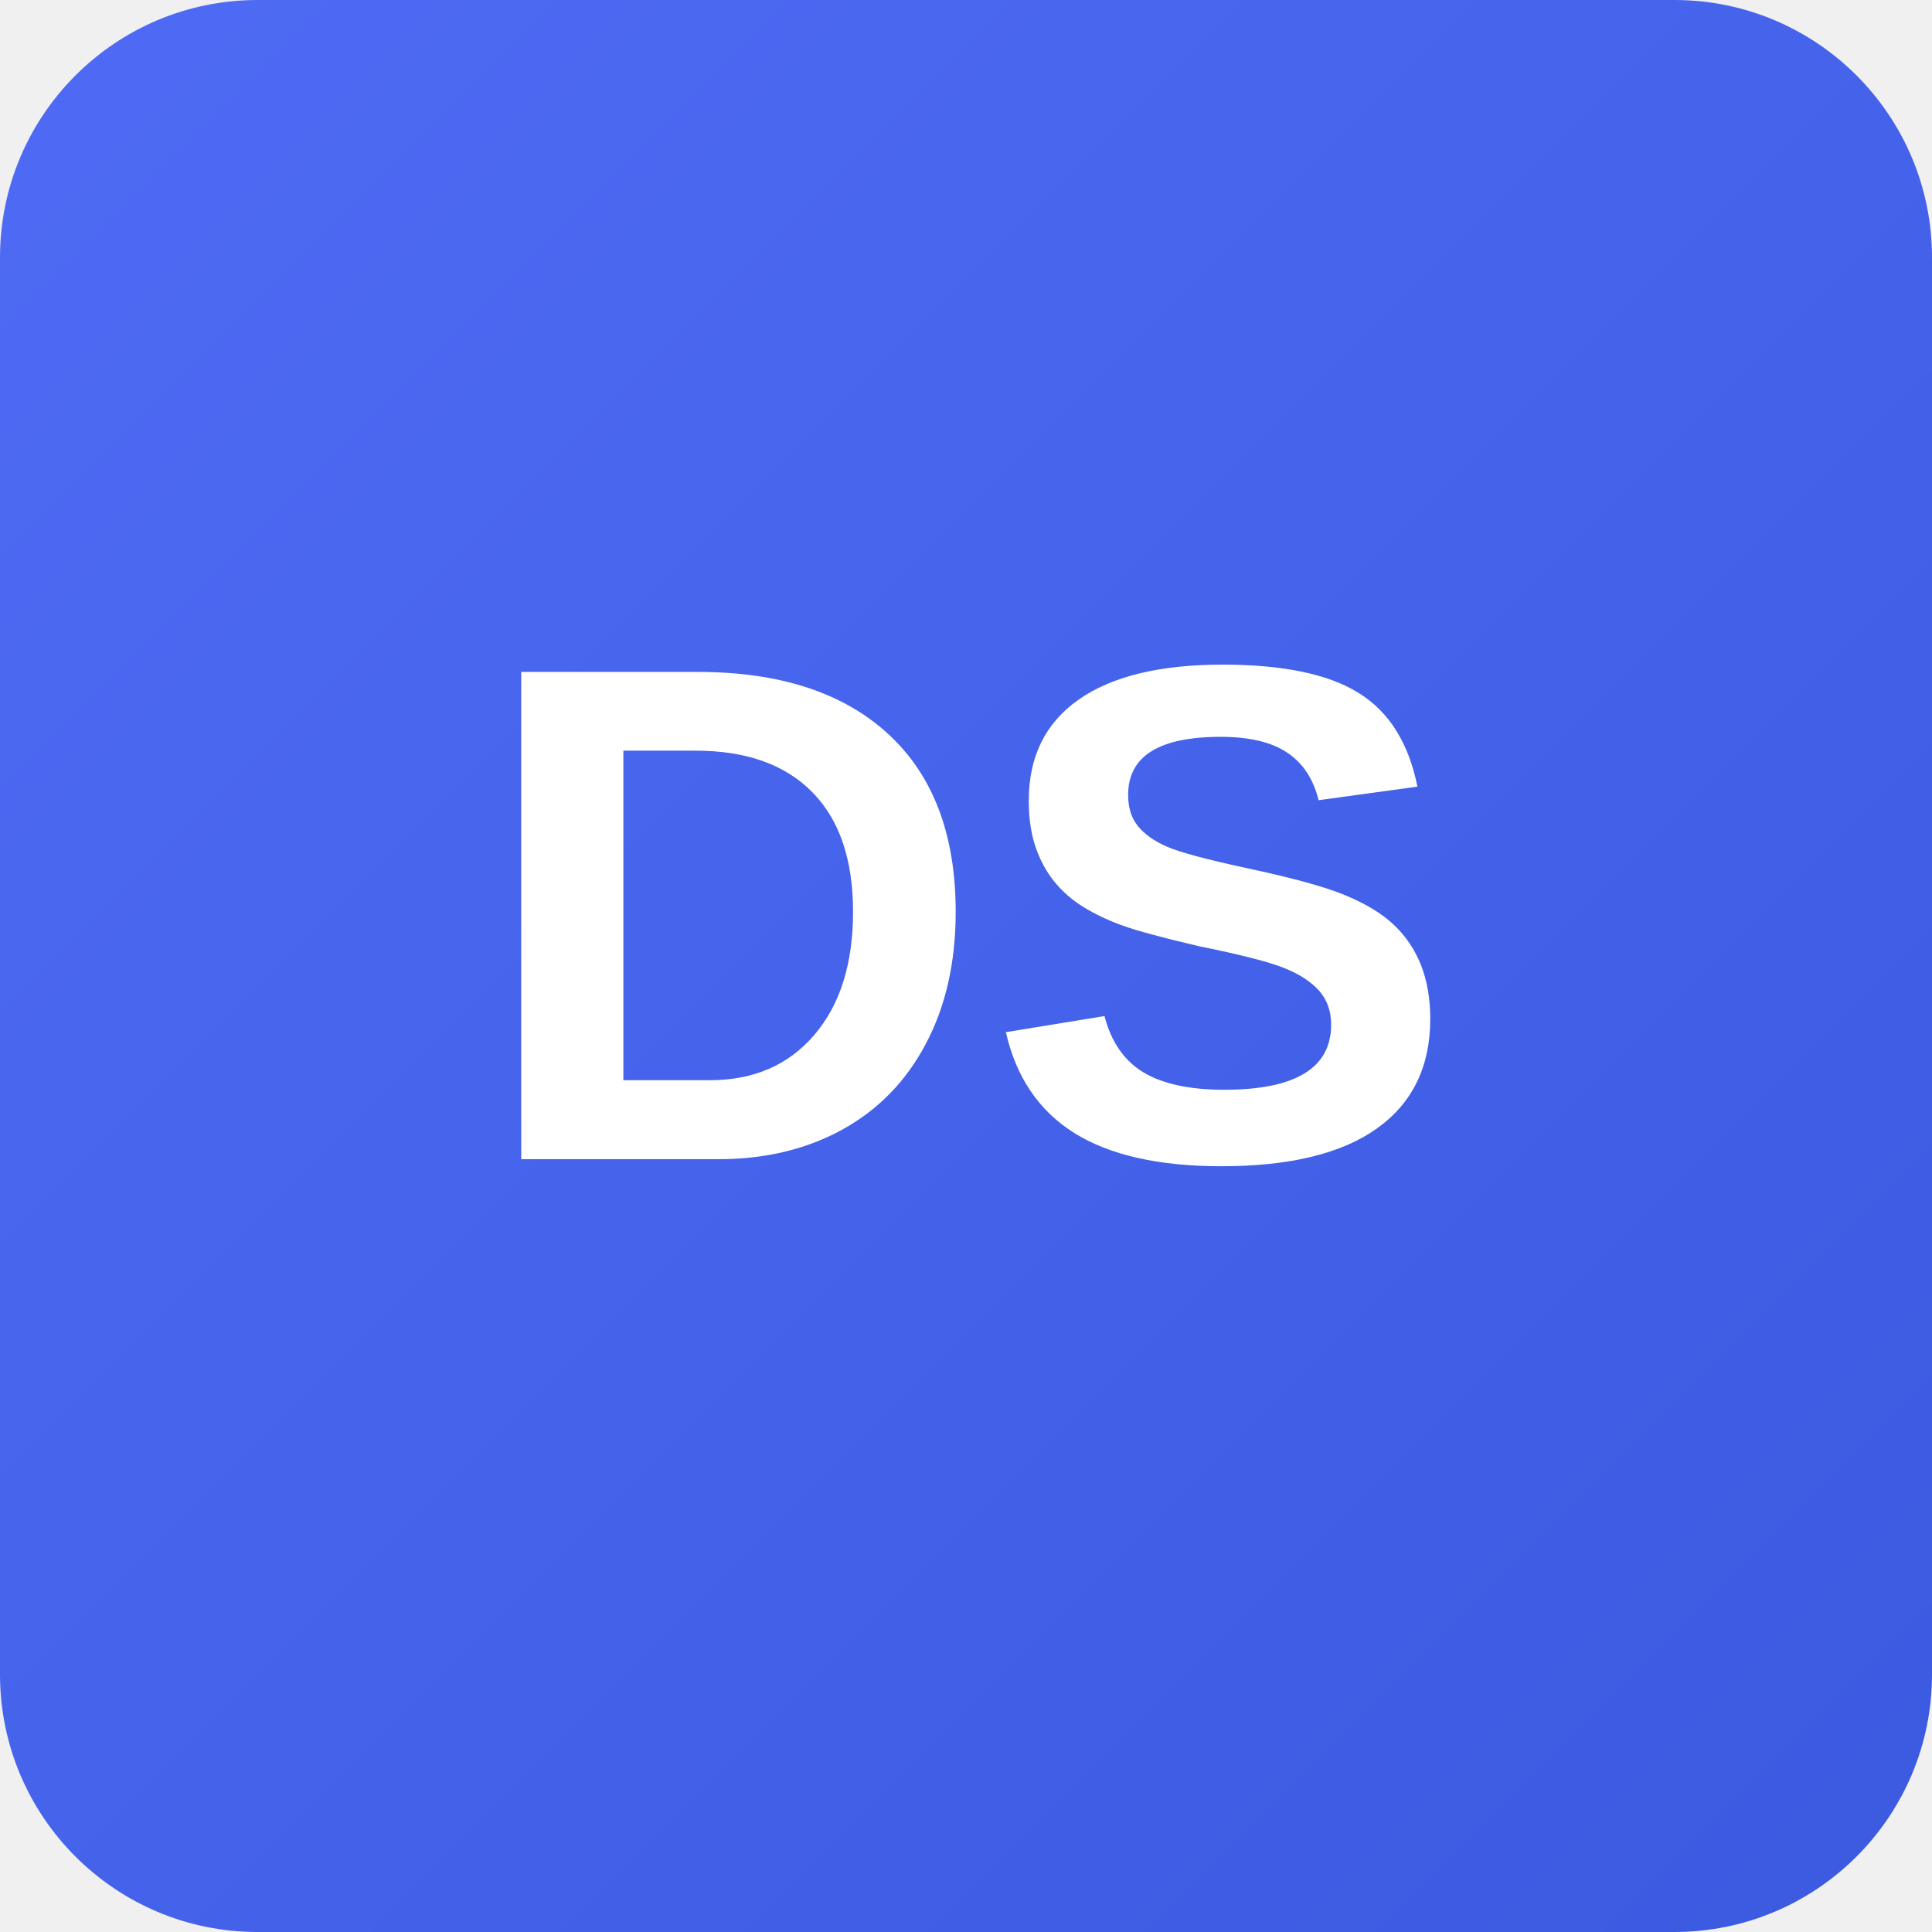
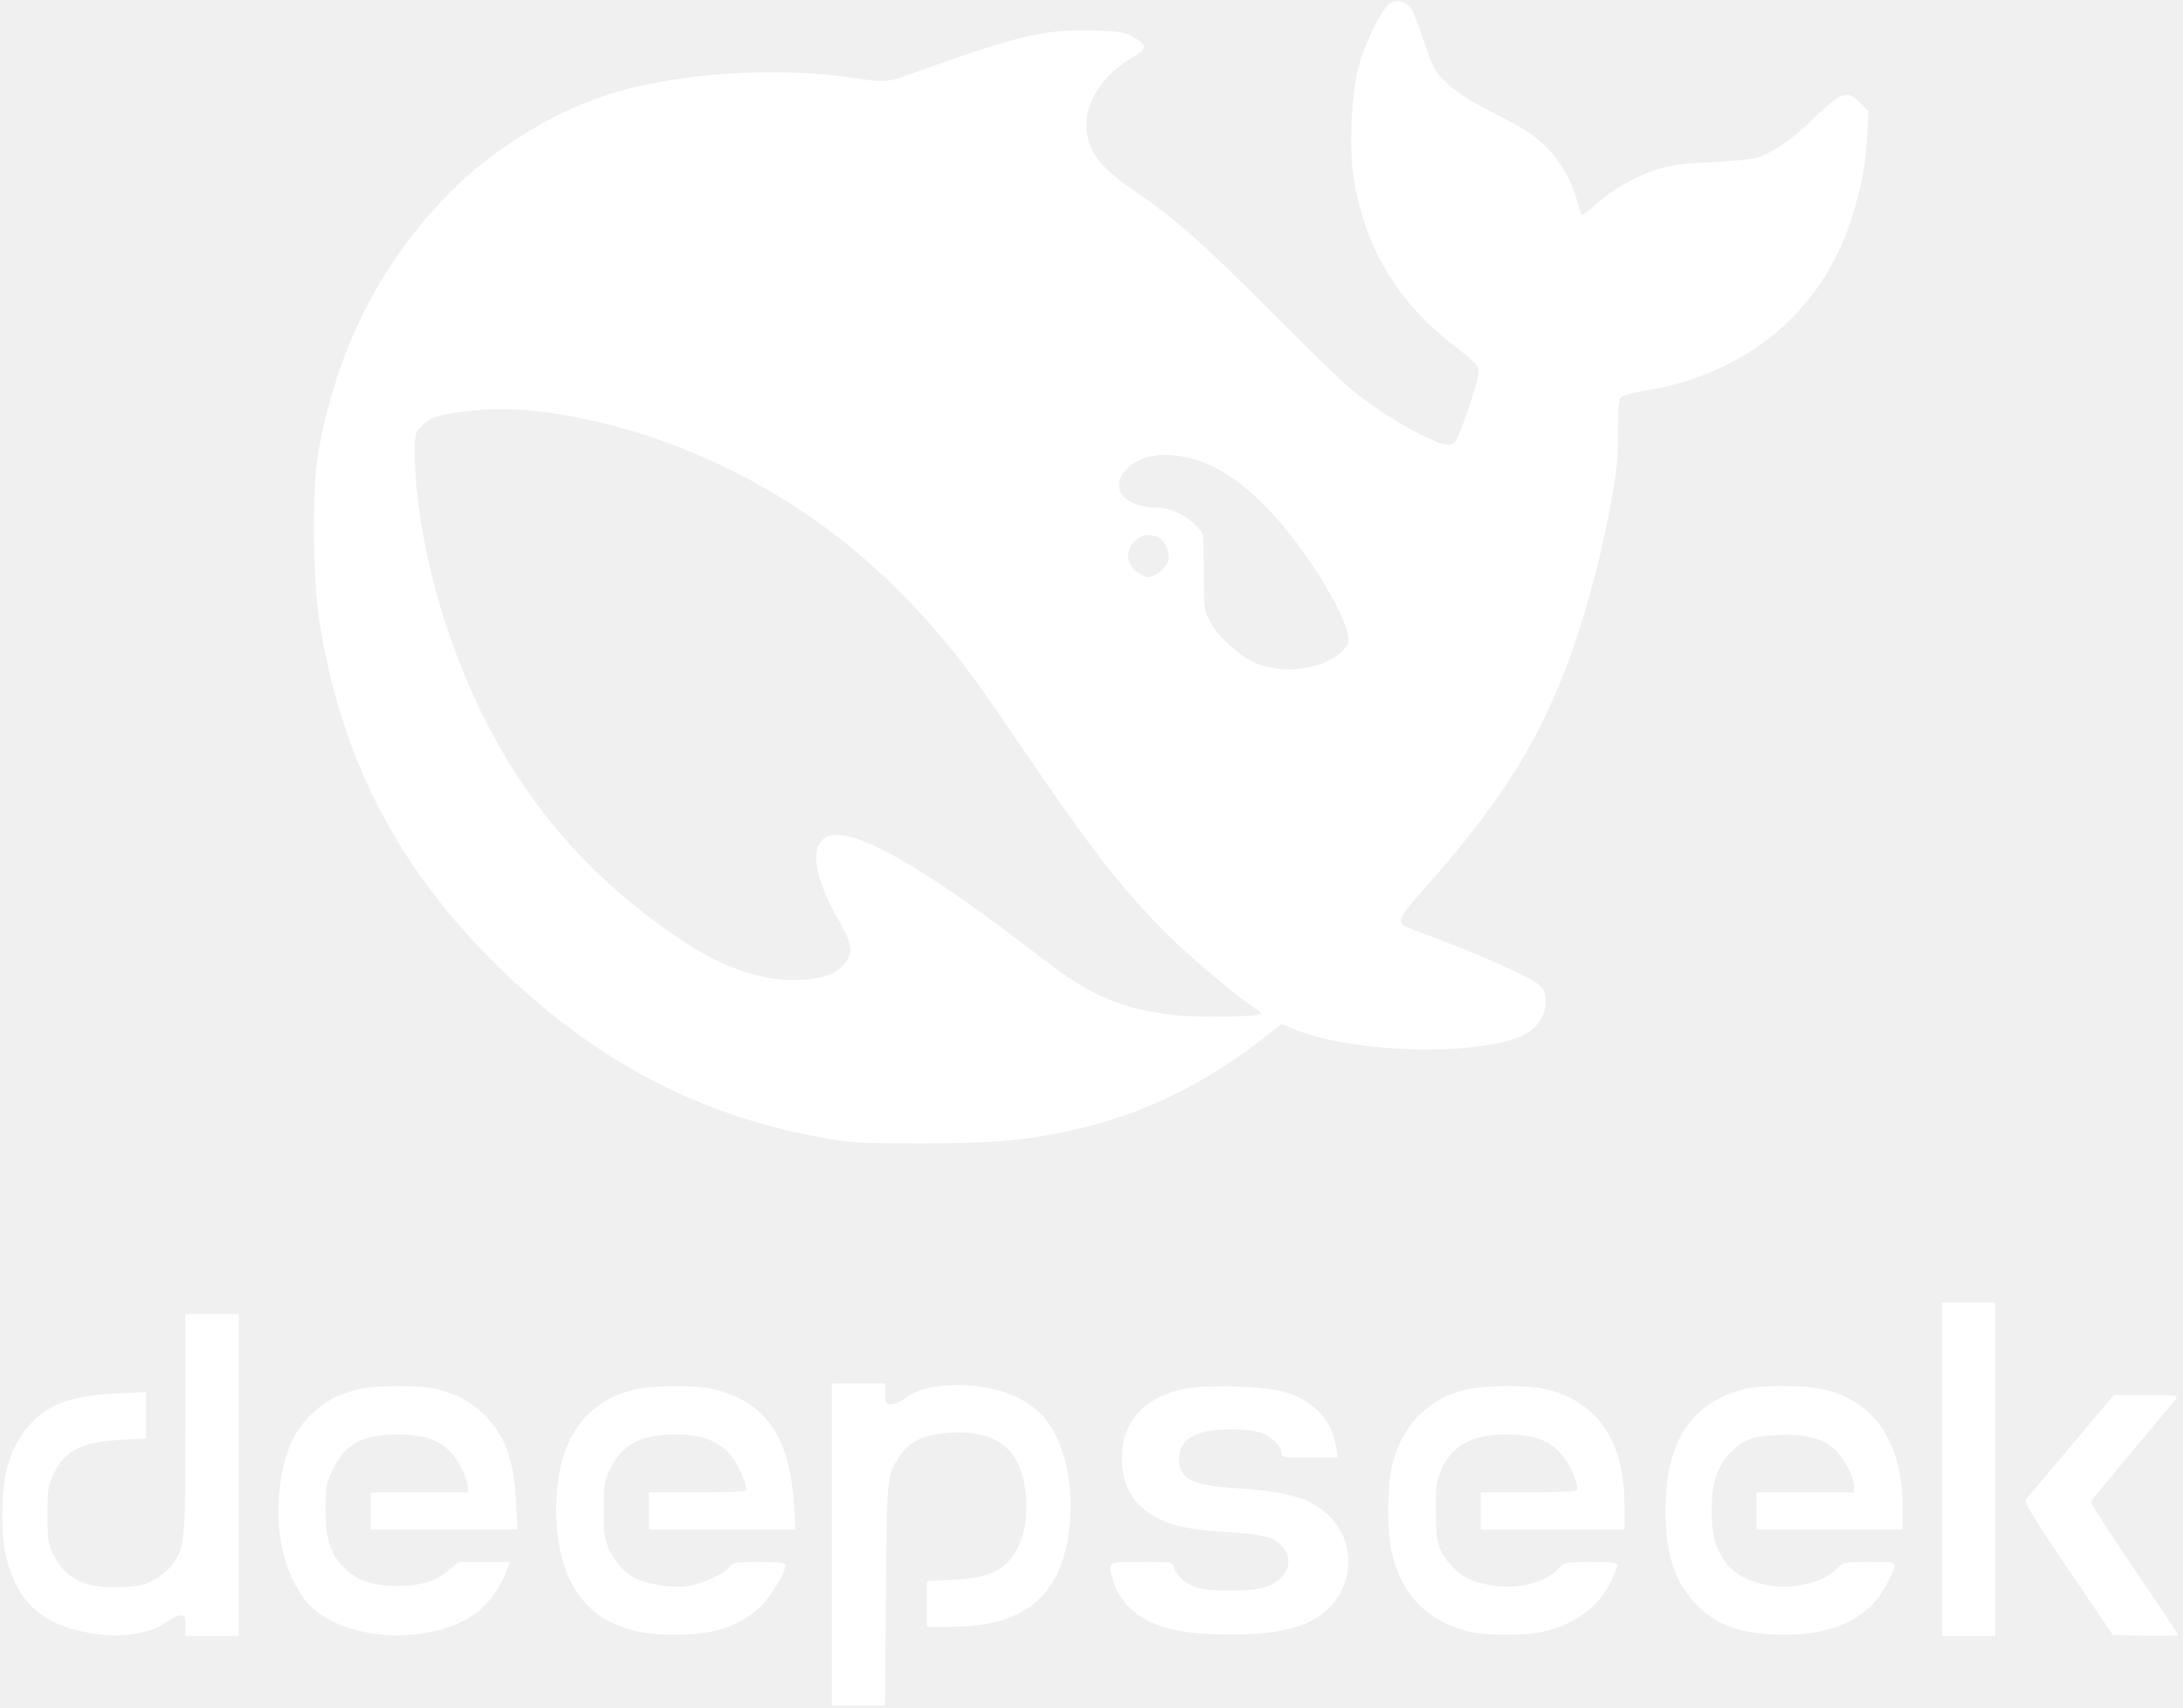
- <svg xmlns="http://www.w3.org/2000/svg" viewBox="0 0 120 120" width="32" height="32">
-   <defs>
-     <linearGradient id="dg" x1="0%" y1="0%" x2="100%" y2="100%">
-       <stop offset="0%" style="stop-color:#4f6bf5" />
-       <stop offset="100%" style="stop-color:#3b5ae0" />
-     </linearGradient>
-   </defs>
-   <rect rx="16" width="120" height="120" fill="url(#dg)" />
-   <text x="60" y="72" font-family="Arial,sans-serif" font-size="44" font-weight="bold" fill="white" text-anchor="middle">DS</text>
+ <svg xmlns="http://www.w3.org/2000/svg" version="1.0" width="942pt" height="737pt" viewBox="0 0 942 737" preserveAspectRatio="xMidYMid meet">
+   <g transform="translate(0,737) scale(0.1,-0.1)" fill="#ffffff" stroke="none">
+     <path d="M6000 7357 c-34 -17 -112 -174 -140 -285 -28 -108 -38 -331 -21 -454 43 -303 187 -548 431 -736 100 -77 110 -88 110 -120 0 -41 -89 -300 -106 -306 -29 -11 -50 -6 -134 34 -100 49 -221 127 -310 200 -36 29 -191 180 -345 335 -299 300 -413 401 -595 525 -151 103 -201 174 -202 286 -1 102 81 219 199 286 65 37 65 53 3 88 -40 22 -59 25 -175 28 -208 6 -317 -19 -773 -183 -118 -42 -121 -42 -262 -21 -336 51 -777 20 -1065 -75 -235 -77 -488 -234 -669 -415 -302 -302 -495 -683 -573 -1129 -27 -156 -24 -534 5 -724 90 -577 327 -1045 737 -1457 422 -425 879 -672 1425 -772 135 -24 165 -26 435 -26 315 0 450 12 665 60 285 64 557 195 808 391 l82 64 67 -27 c199 -79 595 -107 848 -59 96 19 136 34 173 69 54 48 69 132 32 178 -26 34 -268 142 -541 242 -94 34 -95 32 63 211 257 294 401 505 519 765 111 242 206 565 265 895 21 117 27 178 26 281 -1 90 2 135 11 147 8 10 47 22 112 32 434 73 756 342 884 740 42 130 62 235 68 357 l6 107 -36 36 c-58 58 -78 52 -199 -65 -98 -95 -176 -148 -251 -172 -18 -5 -104 -13 -192 -18 -130 -6 -175 -12 -240 -33 -93 -31 -184 -83 -261 -151 -30 -27 -57 -47 -58 -45 -2 2 -11 31 -21 64 -26 91 -72 171 -139 236 -48 48 -89 74 -209 135 -152 77 -226 132 -267 198 -10 18 -35 82 -55 143 -19 61 -43 117 -53 126 -26 23 -54 28 -82 14z m-3590 -1774 c256 -42 491 -118 735 -237 417 -205 764 -503 1067 -916 30 -41 133 -190 228 -330 283 -417 432 -604 637 -800 95 -92 302 -262 351 -289 9 -5 14 -12 11 -16 -14 -13 -258 -17 -362 -6 -239 26 -367 81 -586 250 -505 391 -813 566 -919 522 -81 -34 -62 -172 48 -364 56 -98 63 -138 29 -181 -37 -47 -95 -69 -191 -74 -161 -8 -320 43 -501 161 -501 328 -834 769 -1033 1372 -82 250 -134 535 -134 738 0 87 1 90 33 122 23 23 48 36 88 44 155 32 319 34 499 4z m2718 -188 c179 -42 358 -199 542 -474 78 -117 140 -240 147 -292 5 -34 2 -42 -28 -72 -50 -49 -157 -81 -252 -75 -39 3 -92 14 -117 25 -68 30 -162 114 -195 175 -30 52 -30 55 -30 208 -1 85 -2 160 -3 167 -5 26 -59 77 -107 99 -29 14 -69 24 -95 24 -131 0 -200 77 -139 154 53 67 155 90 277 61z m-126 -346 c28 -15 50 -72 39 -102 -12 -32 -58 -67 -87 -67 -12 0 -36 12 -53 26 -82 69 6 194 101 143z" />
+     <path d="M8380 1030 l0 -720 115 0 115 0 0 720 0 720 -115 0 -115 0 0 -720z" />
+     <path d="M800 1227 c0 -513 -2 -530 -55 -607 -14 -20 -49 -50 -78 -66 -43 -23 -67 -29 -139 -32 -156 -8 -244 33 -295 135 -26 54 -28 67 -28 178 0 111 2 124 28 178 50 100 118 134 289 144 l108 6 0 100 0 100 -127 -6 c-190 -9 -291 -44 -370 -130 -86 -94 -123 -208 -123 -388 0 -120 9 -179 40 -262 57 -153 174 -234 373 -259 117 -14 228 5 295 52 23 16 51 30 62 30 17 0 20 -7 20 -45 l0 -45 115 0 115 0 0 695 0 695 -115 0 -115 0 0 -473z" />
+     <path d="M3590 705 l0 -695 114 0 115 0 4 477 c4 510 4 512 56 595 45 70 110 100 227 106 208 10 310 -82 322 -289 7 -129 -29 -233 -101 -289 -44 -35 -108 -52 -219 -57 l-108 -6 0 -98 0 -99 103 0 c298 1 454 115 503 368 40 212 -8 444 -115 551 -78 78 -205 123 -351 124 -105 1 -177 -16 -230 -54 -22 -16 -51 -29 -65 -29 -23 0 -25 4 -25 45 l0 45 -115 0 -115 0 0 -695z" />
+     <path d="M1541 1374 c-88 -24 -138 -50 -194 -103 -87 -83 -131 -194 -144 -362 -15 -220 58 -425 184 -508 176 -117 480 -117 656 0 55 36 112 110 138 179 l19 50 -111 0 -111 0 -40 -35 c-56 -47 -126 -69 -223 -69 -106 0 -175 24 -230 79 -60 60 -80 123 -80 255 0 99 2 109 34 174 52 106 127 146 276 146 146 0 223 -40 274 -141 17 -34 31 -73 31 -86 l0 -23 -210 0 -210 0 0 -80 0 -80 316 0 317 0 -6 118 c-9 187 -50 295 -146 386 -56 52 -126 87 -209 105 -74 15 -265 13 -331 -5z" />
+     <path d="M2738 1374 c-223 -54 -338 -230 -338 -519 0 -245 85 -415 244 -489 80 -37 152 -50 271 -50 171 1 274 35 366 121 45 42 109 148 109 180 0 10 -25 13 -115 13 -103 0 -115 -2 -125 -19 -15 -29 -126 -79 -190 -86 -65 -8 -169 9 -219 35 -49 25 -86 66 -113 125 -20 43 -23 66 -23 170 0 111 2 124 28 177 52 106 133 148 283 148 109 0 178 -25 232 -84 35 -38 72 -120 72 -158 0 -4 -94 -8 -210 -8 l-210 0 0 -80 0 -80 316 0 317 0 -7 110 c-19 291 -120 437 -343 495 -72 19 -267 18 -345 -1z" />
+     <path d="M5103 1375 c-180 -40 -273 -156 -261 -326 10 -130 84 -215 226 -259 44 -14 117 -24 212 -30 163 -10 212 -21 246 -55 66 -66 31 -156 -74 -186 -60 -18 -234 -17 -287 0 -48 16 -91 54 -99 87 -6 24 -7 24 -141 24 -154 0 -147 5 -119 -89 20 -67 79 -132 151 -167 87 -41 181 -56 343 -57 216 -1 339 29 423 103 118 105 128 286 21 400 -75 81 -183 115 -411 128 -190 12 -245 40 -245 127 0 86 72 127 221 127 67 0 109 -5 139 -17 46 -19 82 -57 82 -86 0 -18 10 -19 121 -19 l121 0 -7 48 c-16 111 -92 194 -213 233 -86 28 -350 37 -449 14z" />
+     <path d="M6328 1374 c-172 -41 -285 -161 -324 -342 -18 -86 -18 -268 0 -354 40 -186 154 -305 336 -349 71 -17 249 -17 320 0 138 34 236 106 290 214 16 33 30 66 30 74 0 10 -25 13 -113 13 -112 0 -114 0 -141 -29 -60 -62 -182 -92 -296 -71 -80 14 -128 39 -168 85 -57 64 -66 97 -66 235 -1 111 2 131 23 178 47 105 135 152 282 152 116 0 184 -24 237 -85 37 -42 78 -138 66 -156 -3 -5 -97 -9 -210 -9 l-204 0 0 -80 0 -80 310 0 310 0 0 103 c0 276 -112 444 -335 502 -74 19 -268 19 -347 -1z" />
+     <path d="M7523 1375 c-229 -62 -336 -228 -336 -520 0 -189 38 -307 129 -405 88 -94 202 -134 384 -134 219 0 370 75 443 221 50 99 54 93 -76 93 -109 0 -114 -1 -138 -26 -34 -37 -85 -61 -159 -74 -135 -24 -276 22 -331 108 -41 64 -52 112 -53 217 0 110 22 181 72 237 57 63 102 81 213 86 114 5 186 -12 241 -58 41 -34 88 -120 88 -162 l0 -28 -210 0 -210 0 0 -80 0 -80 315 0 315 0 0 93 c-1 284 -118 459 -342 512 -80 19 -275 19 -345 0z" />
+     <path d="M8938 1132 c-101 -119 -188 -224 -195 -232 -9 -12 23 -67 181 -300 l193 -285 142 -3 c77 -1 141 0 141 2 0 3 -86 132 -191 286 -104 155 -189 285 -187 290 2 4 82 102 178 217 96 114 181 216 189 226 13 16 5 17 -127 17 l-141 0 -183 -218z" />
+   </g>
</svg>
